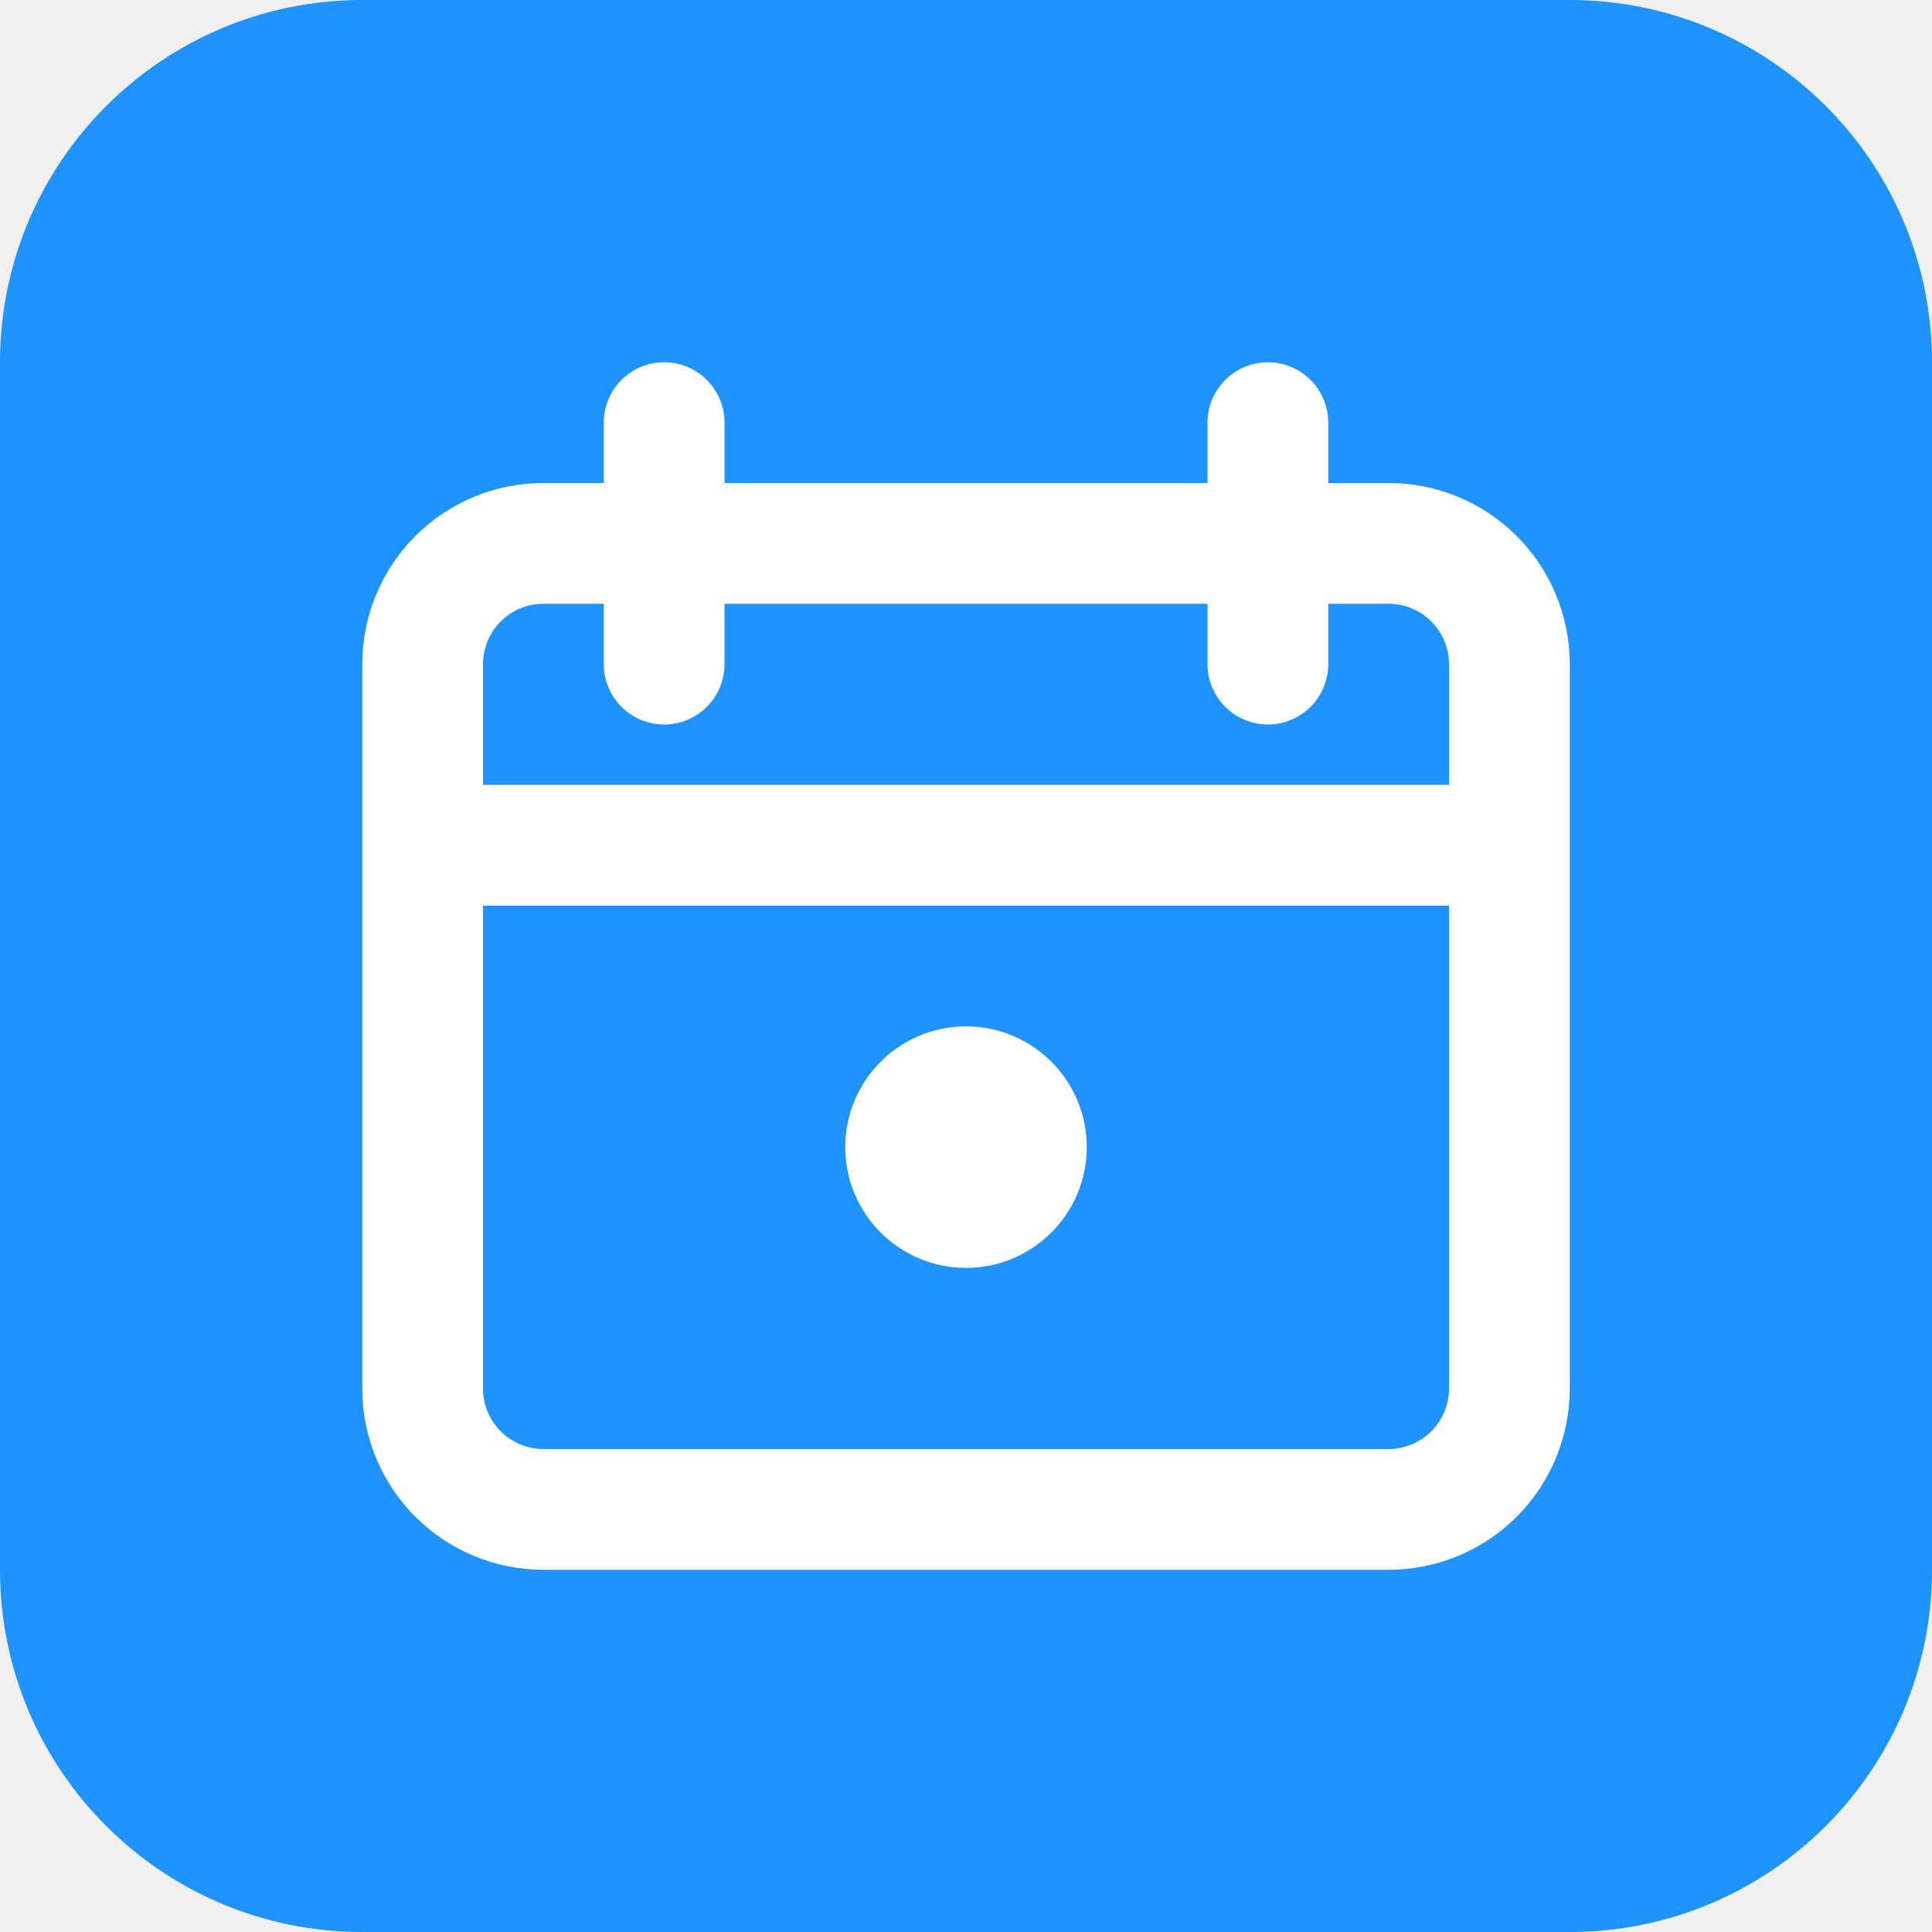
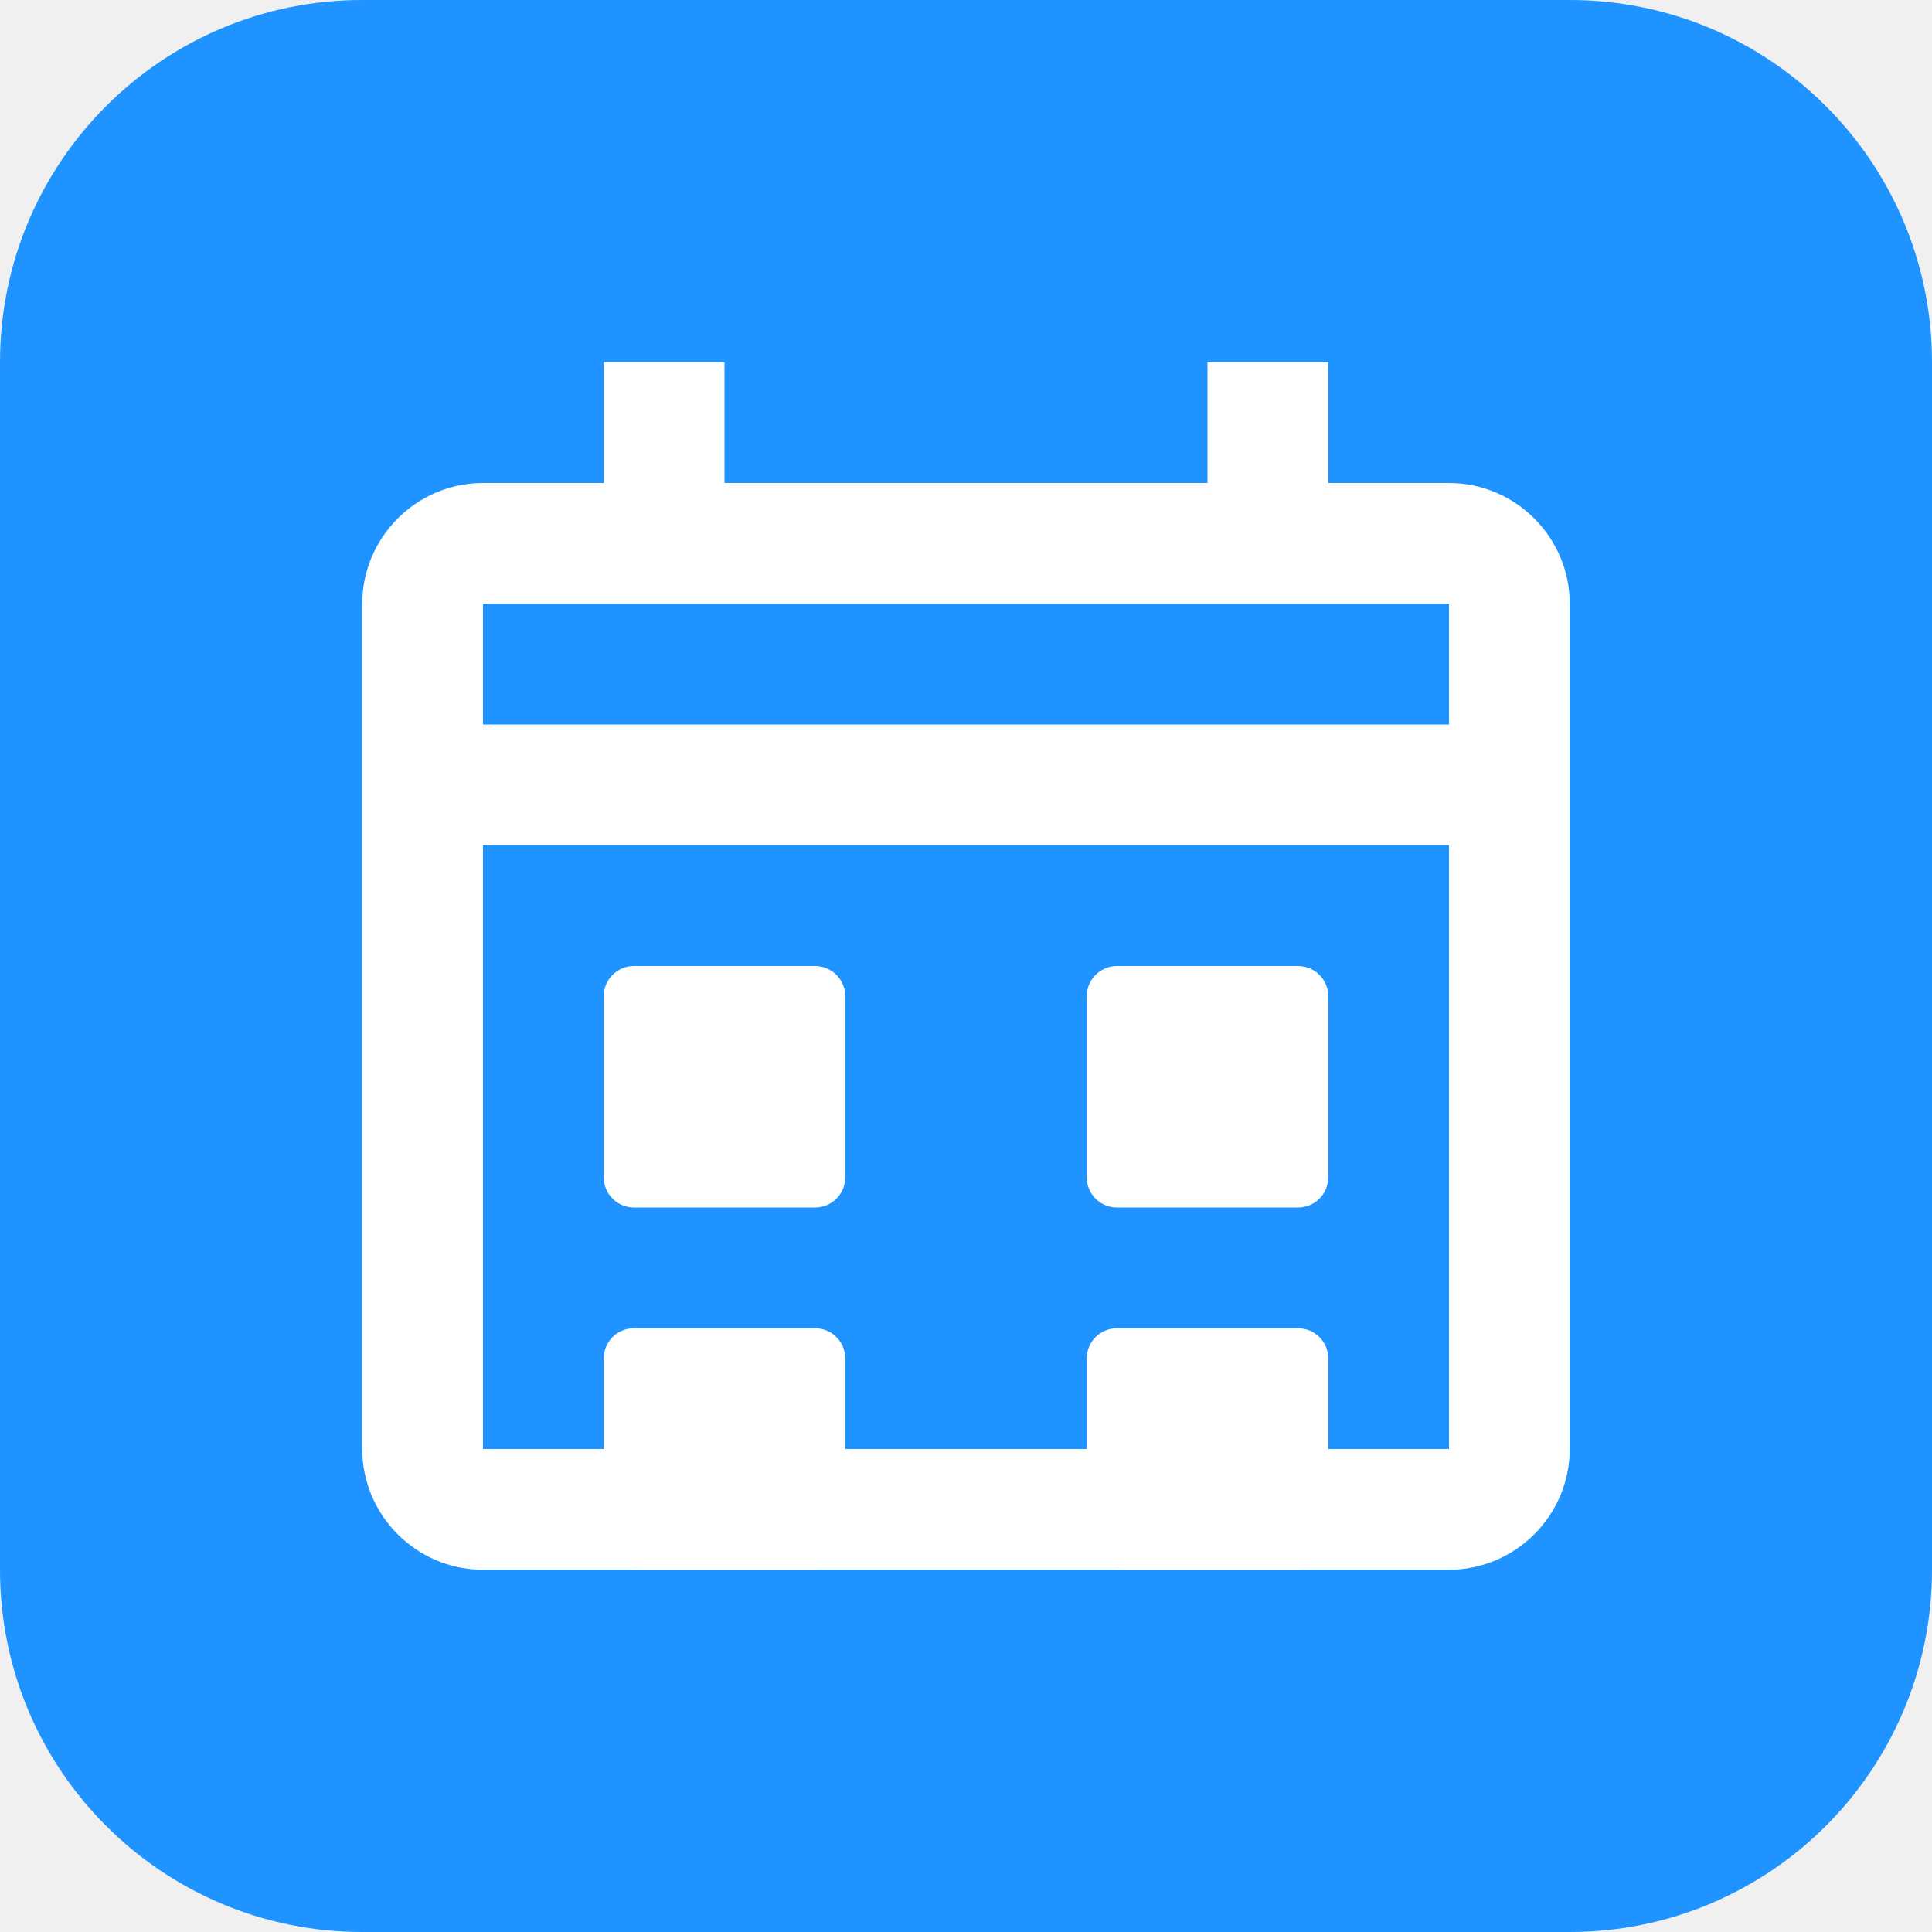
<svg xmlns="http://www.w3.org/2000/svg" width="64" height="64" viewBox="0 0 64 64" fill="none">
  <rect width="64" height="64" rx="12" fill="#1F93FF" />
-   <path d="M46 16H44V14C44 13.47 43.789 12.961 43.414 12.586C43.039 12.211 42.53 12 42 12C41.47 12 40.961 12.211 40.586 12.586C40.211 12.961 40 13.47 40 14V16H24V14C24 13.47 23.789 12.961 23.414 12.586C23.039 12.211 22.53 12 22 12C21.47 12 20.961 12.211 20.586 12.586C20.211 12.961 20 13.47 20 14V16H18C16.409 16 14.883 16.632 13.757 17.757C12.632 18.883 12 20.409 12 22V46C12 47.591 12.632 49.117 13.757 50.243C14.883 51.368 16.409 52 18 52H46C47.591 52 49.117 51.368 50.243 50.243C51.368 49.117 52 47.591 52 46V22C52 20.409 51.368 18.883 50.243 17.757C49.117 16.632 47.591 16 46 16ZM48 46C48 46.53 47.789 47.039 47.414 47.414C47.039 47.789 46.53 48 46 48H18C17.47 48 16.961 47.789 16.586 47.414C16.211 47.039 16 46.53 16 46V30H48V46ZM48 26H16V22C16 21.47 16.211 20.961 16.586 20.586C16.961 20.211 17.47 20 18 20H20V22C20 22.53 20.211 23.039 20.586 23.414C20.961 23.789 21.47 24 22 24C22.53 24 23.039 23.789 23.414 23.414C23.789 23.039 24 22.53 24 22V20H40V22C40 22.53 40.211 23.039 40.586 23.414C40.961 23.789 41.47 24 42 24C42.53 24 43.039 23.789 43.414 23.414C43.789 23.039 44 22.53 44 22V20H46C46.53 20 47.039 20.211 47.414 20.586C47.789 20.961 48 21.47 48 22V26Z" fill="white" />
-   <circle cx="32" cy="38" r="4" fill="white" />
+   <path d="M48 16H44V12H40V16H24V12H20V16H16C13.8 16 12 17.8 12 20V48C12 50.2 13.8 52 16 52H48C50.2 52 52 50.2 52 48V20C52 17.8 50.2 16 48 16ZM48 48H16V28H48V48ZM48 24H16V20H48V24Z" fill="white" />
+   <rect x="20" y="32" width="8" height="8" rx="1" fill="white" />
+   <rect x="36" y="32" width="8" height="8" rx="1" fill="white" />
+   <rect x="20" y="44" width="8" height="8" rx="1" fill="white" />
+   <rect x="36" y="44" width="8" height="8" rx="1" fill="white" />
</svg>
